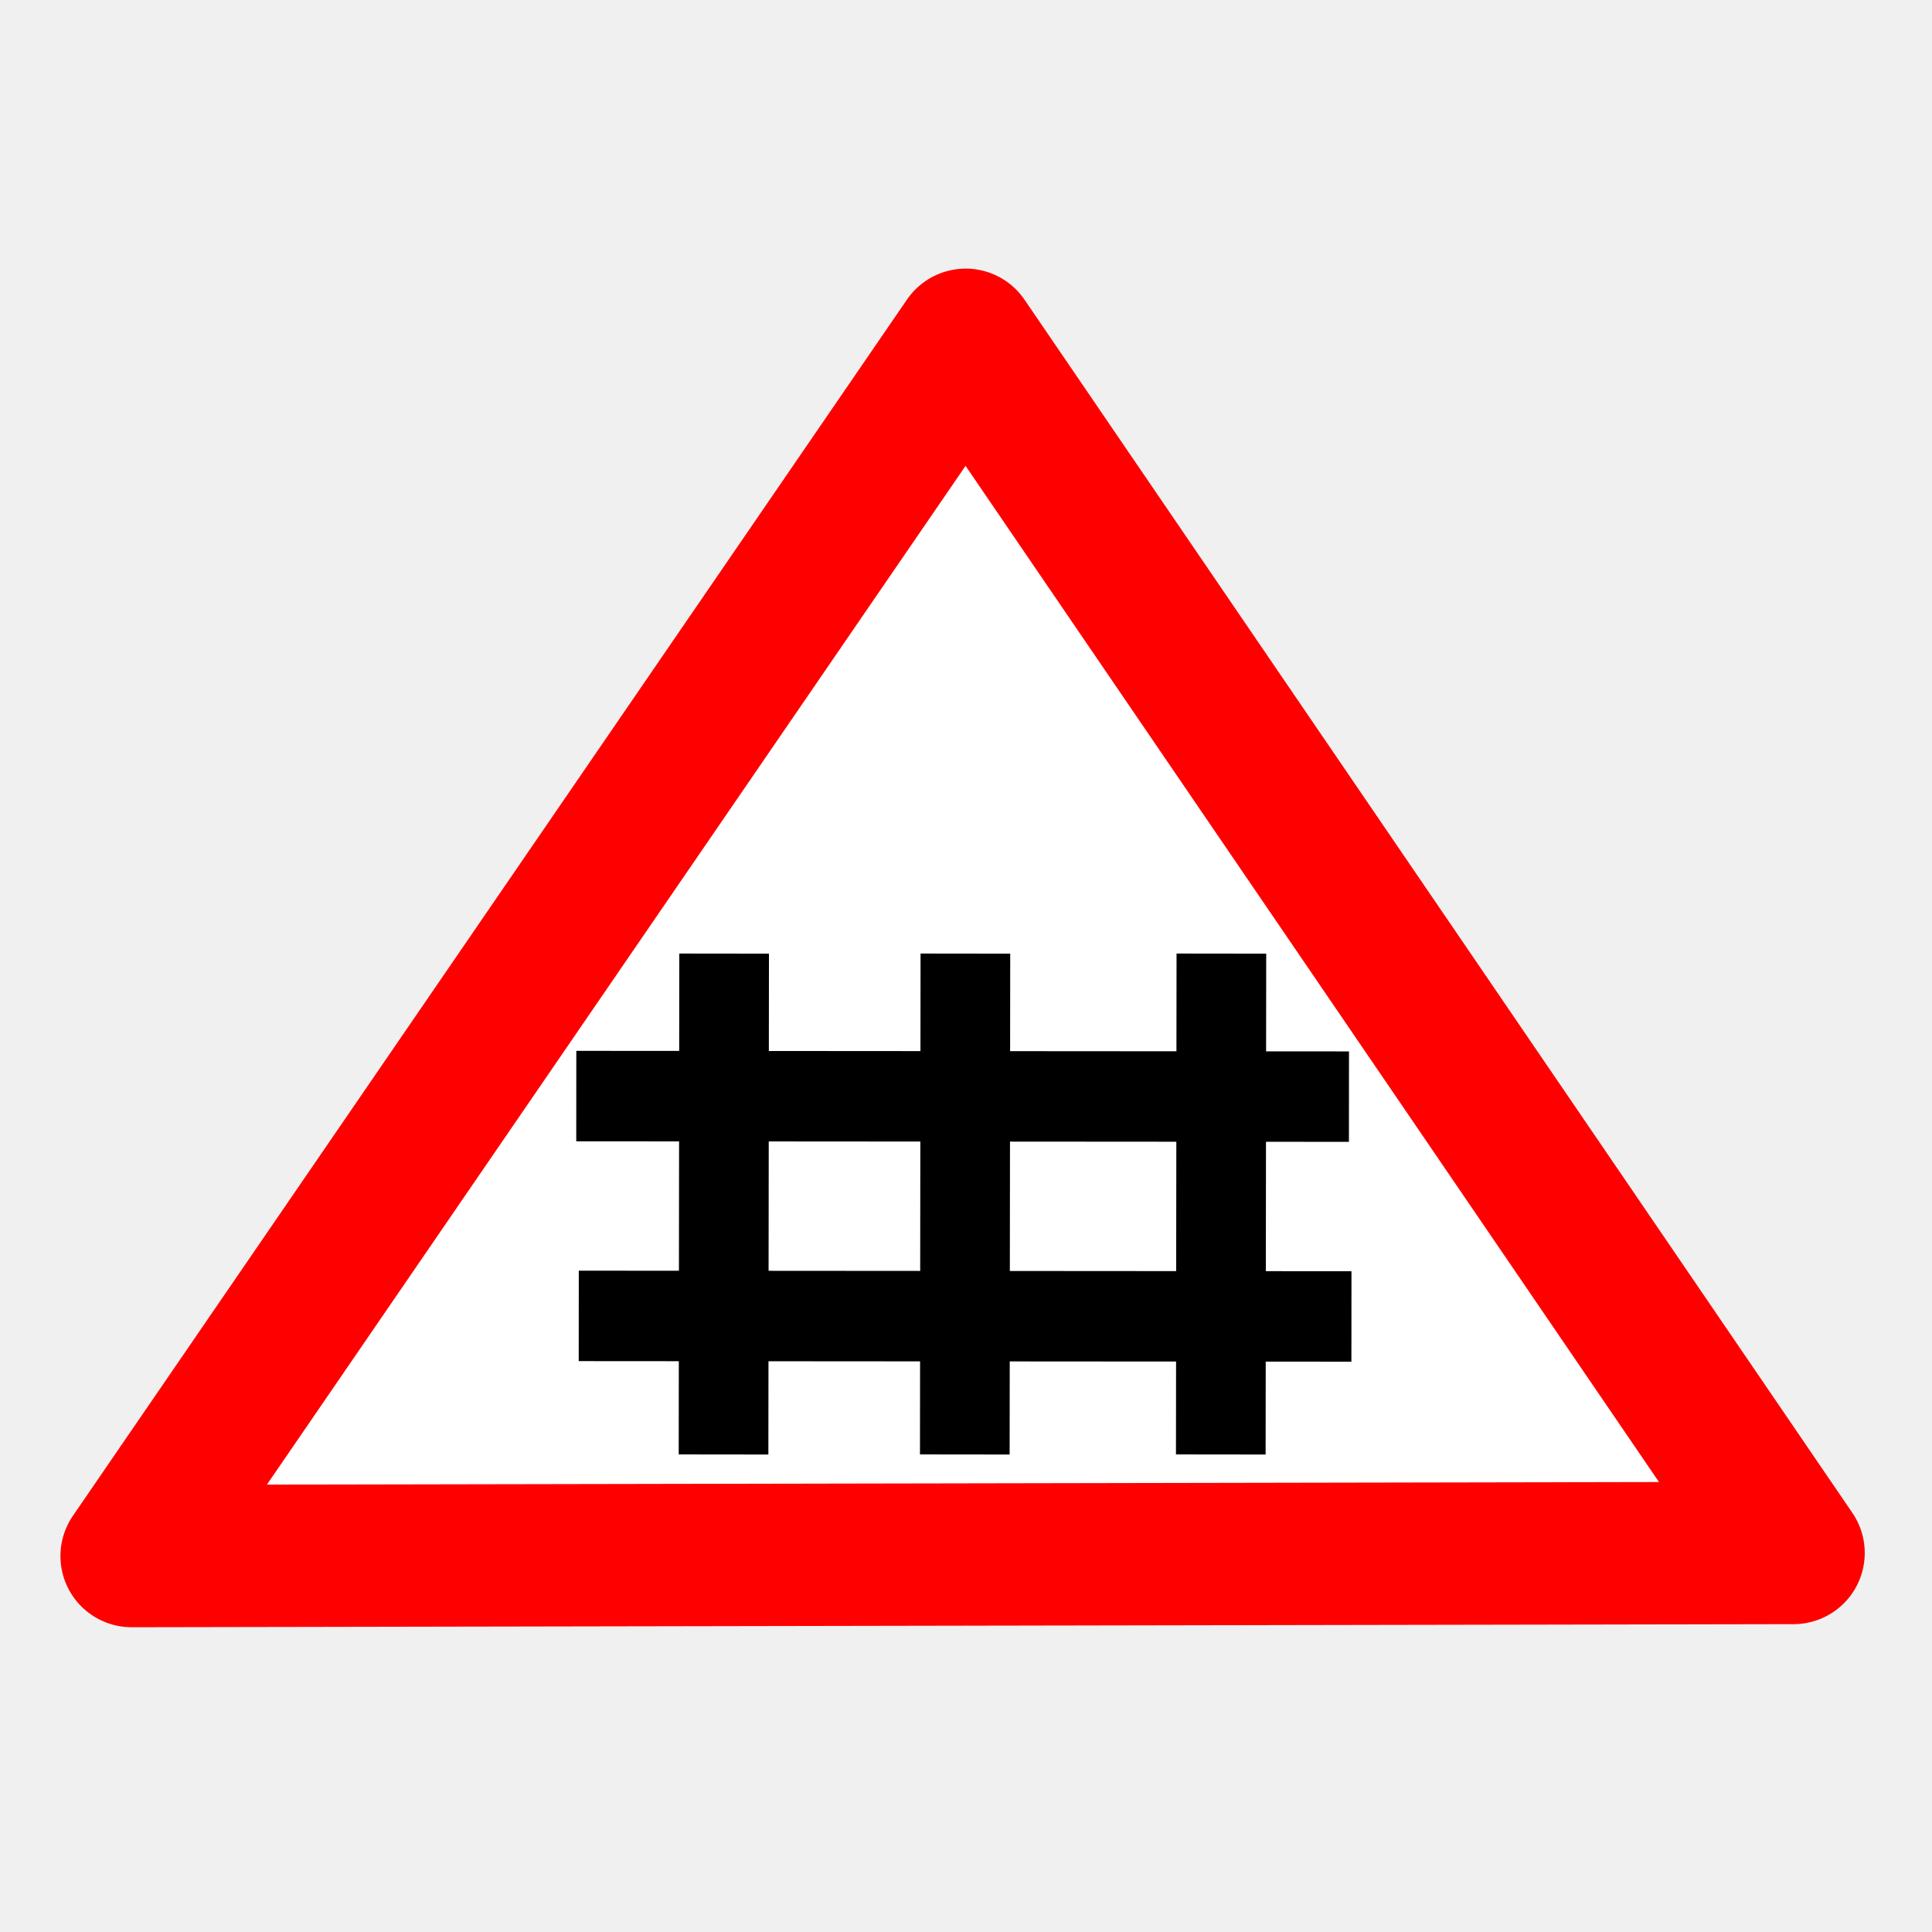
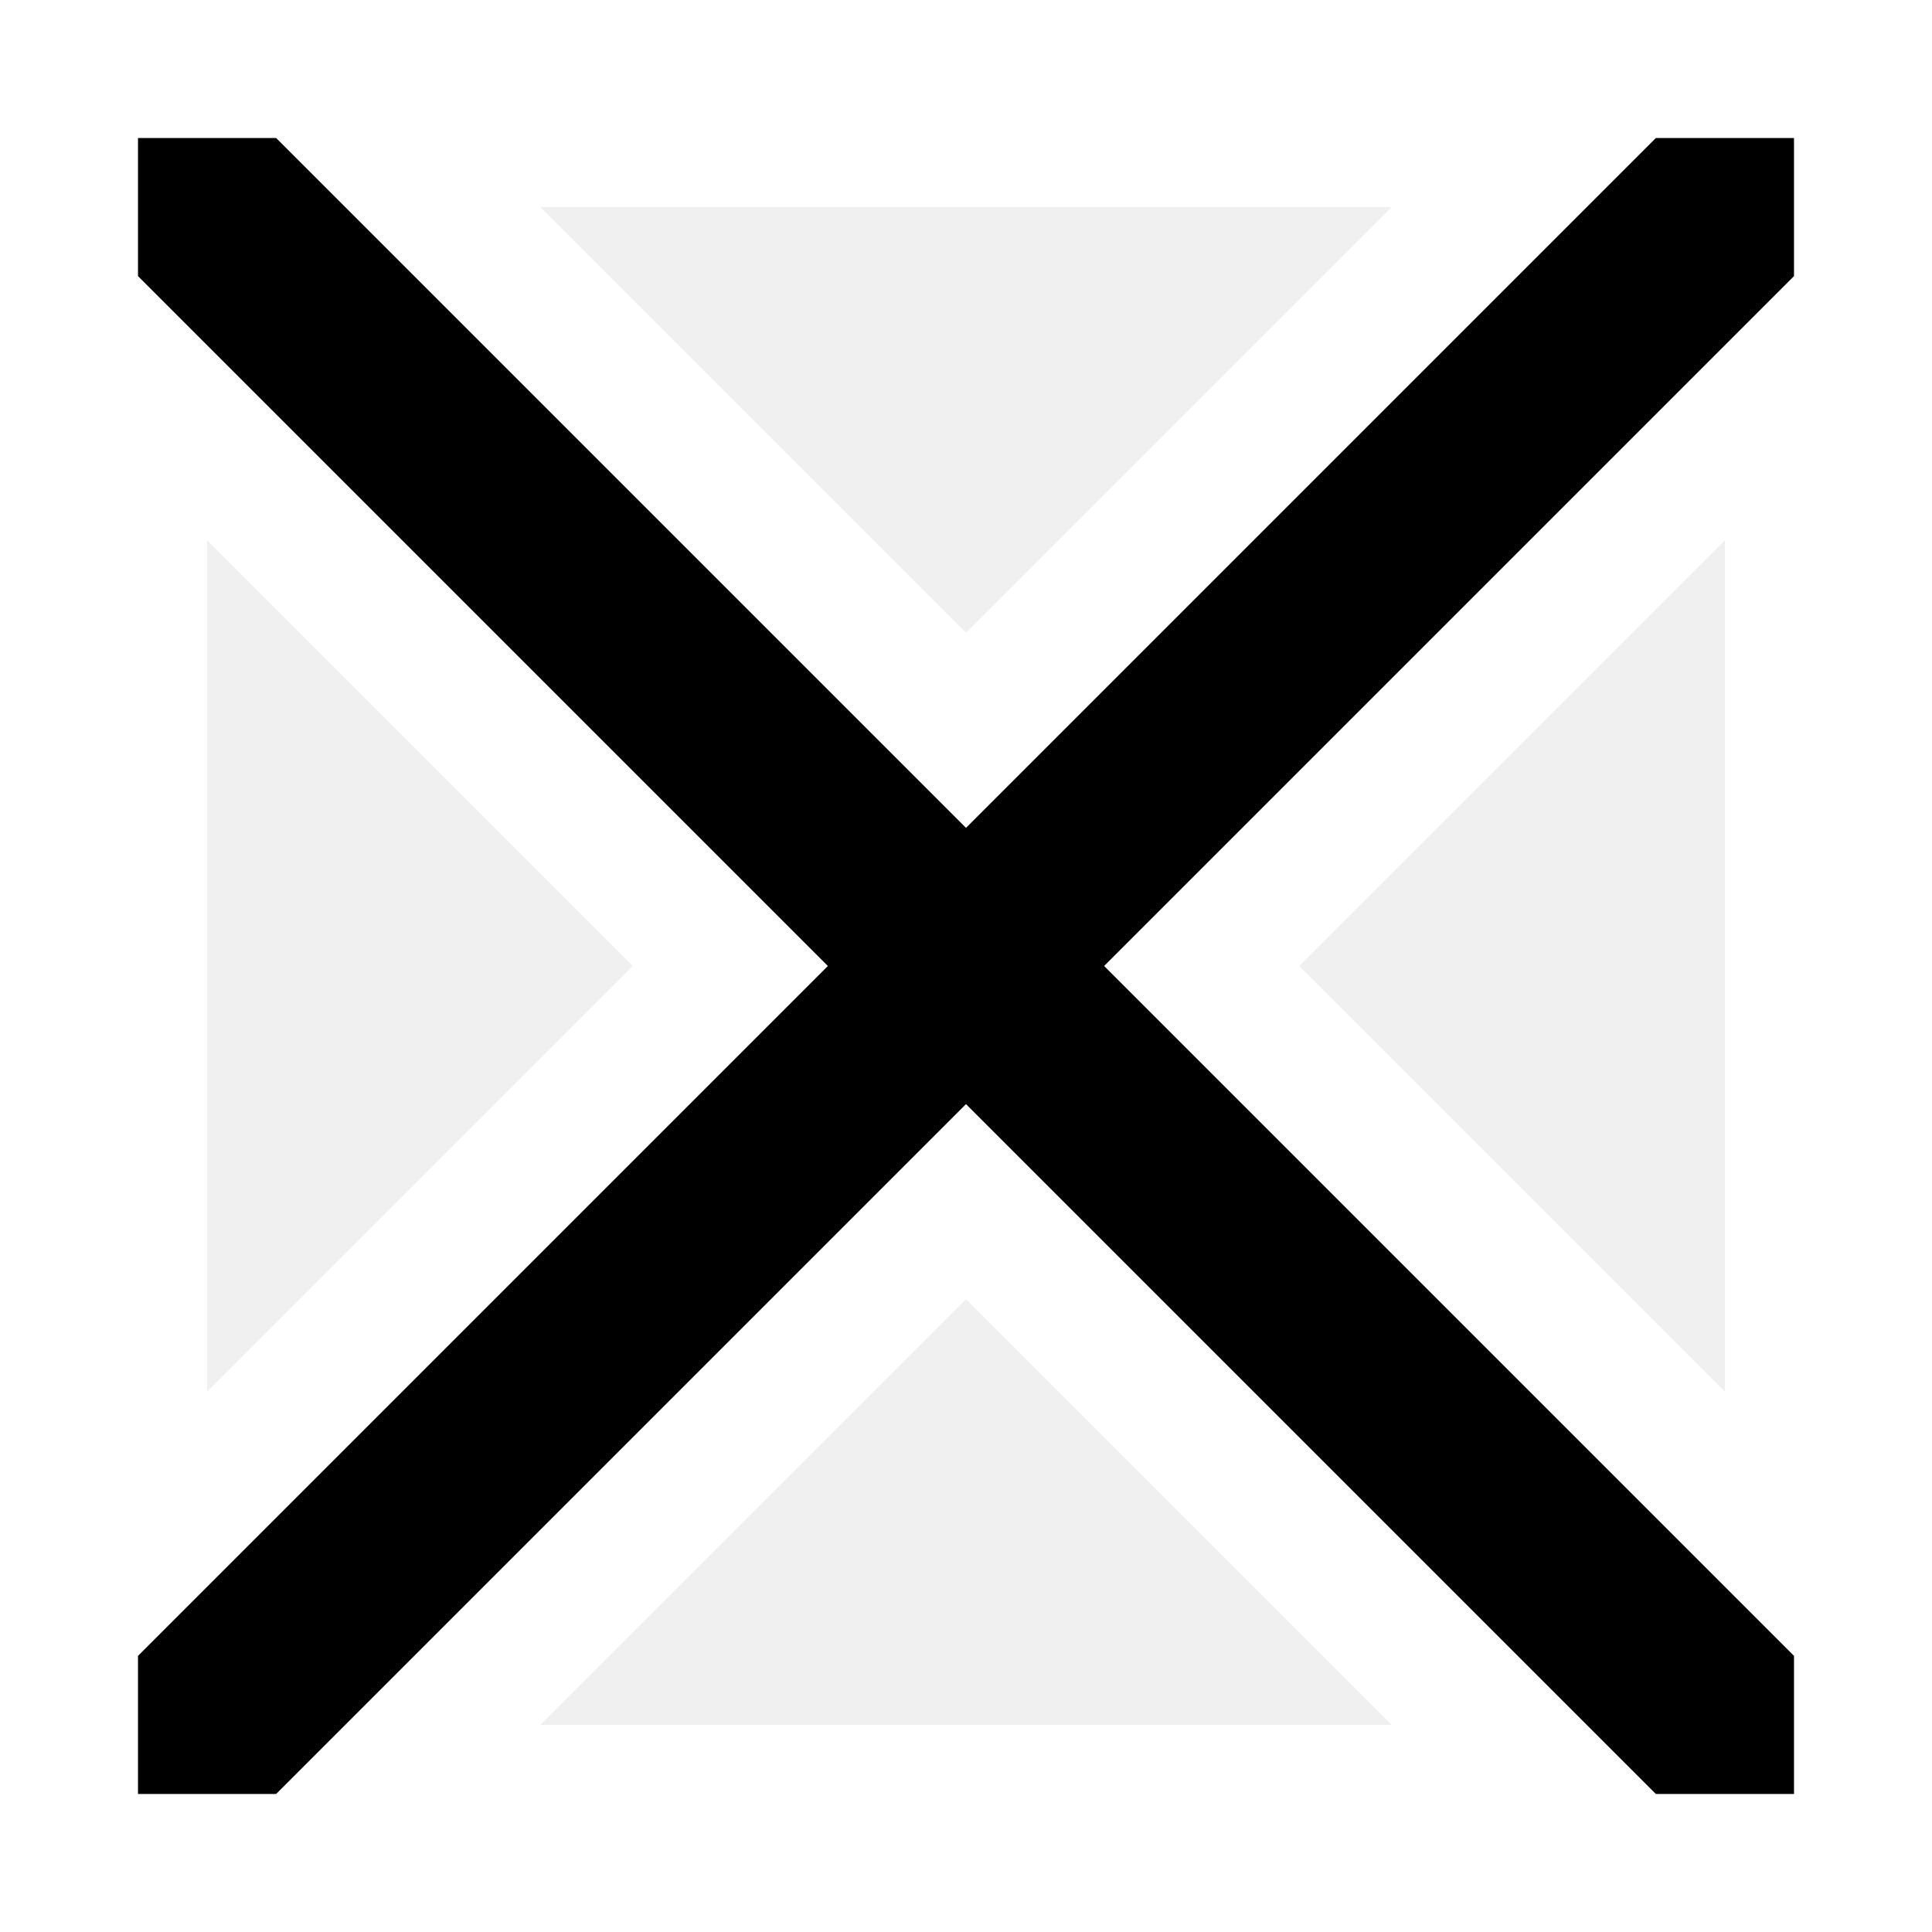
- <svg xmlns="http://www.w3.org/2000/svg" width="32.0px" height="32.0px" viewBox="0 0 32.0 32.0" version="1.1" id="SVGRoot">
-   <defs id="defs19913" />
-   <g id="layer1">
-     <path style="fill:#ffffff;stroke:#ff0000;stroke-width:2.358;stroke-linejoin:round;stroke-dasharray:none;paint-order:markers fill stroke" d="M 2.18,25.773 29.707,25.722 15.995,5.628 Z" id="path25961" />
-     <path style="fill:#000000;stroke:#000000;stroke-width:1.485;stroke-linecap:square;stroke-linejoin:miter;stroke-dasharray:none;paint-order:fill markers stroke" d="m 11.985,23.348 0.008,-6.811" id="path29715" />
-     <path style="fill:#000000;stroke:#000000;stroke-width:1.485;stroke-linecap:square;stroke-linejoin:miter;stroke-dasharray:none;paint-order:fill markers stroke" d="m 15.981,23.348 0.008,-6.811" id="path29715-0" />
-     <path style="fill:#000000;stroke:#000000;stroke-width:1.485;stroke-linecap:square;stroke-linejoin:miter;stroke-dasharray:none;paint-order:fill markers stroke" d="m 20.221,23.348 0.008,-6.811" id="path29715-5" />
-     <path style="fill:#000000;stroke:#000000;stroke-width:1.498;stroke-linecap:square;stroke-linejoin:miter;stroke-dasharray:none;paint-order:fill markers stroke" d="m 10.294,18.155 11.3,0.008" id="path29715-07" />
-     <path style="fill:#000000;stroke:#000000;stroke-width:1.498;stroke-linecap:square;stroke-linejoin:miter;stroke-dasharray:none;paint-order:fill markers stroke" d="m 10.335,21.796 11.3,0.008" id="path29715-07-5" />
-   </g>
+ <svg xmlns="http://www.w3.org/2000/svg" width="5.25" height="5.25" viewBox="0 0 7 7">
+   <rect id="mapnik_workaround" width="7" height="7" fill="none" stroke="white" stroke-width="1.5" stroke-linejoin="round" stroke-linecap="round" paint-order="stroke fill" />
+   <path d="m.25,.25 h.854 l2.396,2.396 2.396,-2.396 h.854 v.854 l-2.396,2.396 2.396,2.396 v.854 h-.854 l-2.396,-2.396 -2.396,2.396 h-.854 v-.854 l2.396,-2.396 -2.396,-2.396 z" stroke="#ffffff" stroke-width=".5" />
</svg>
